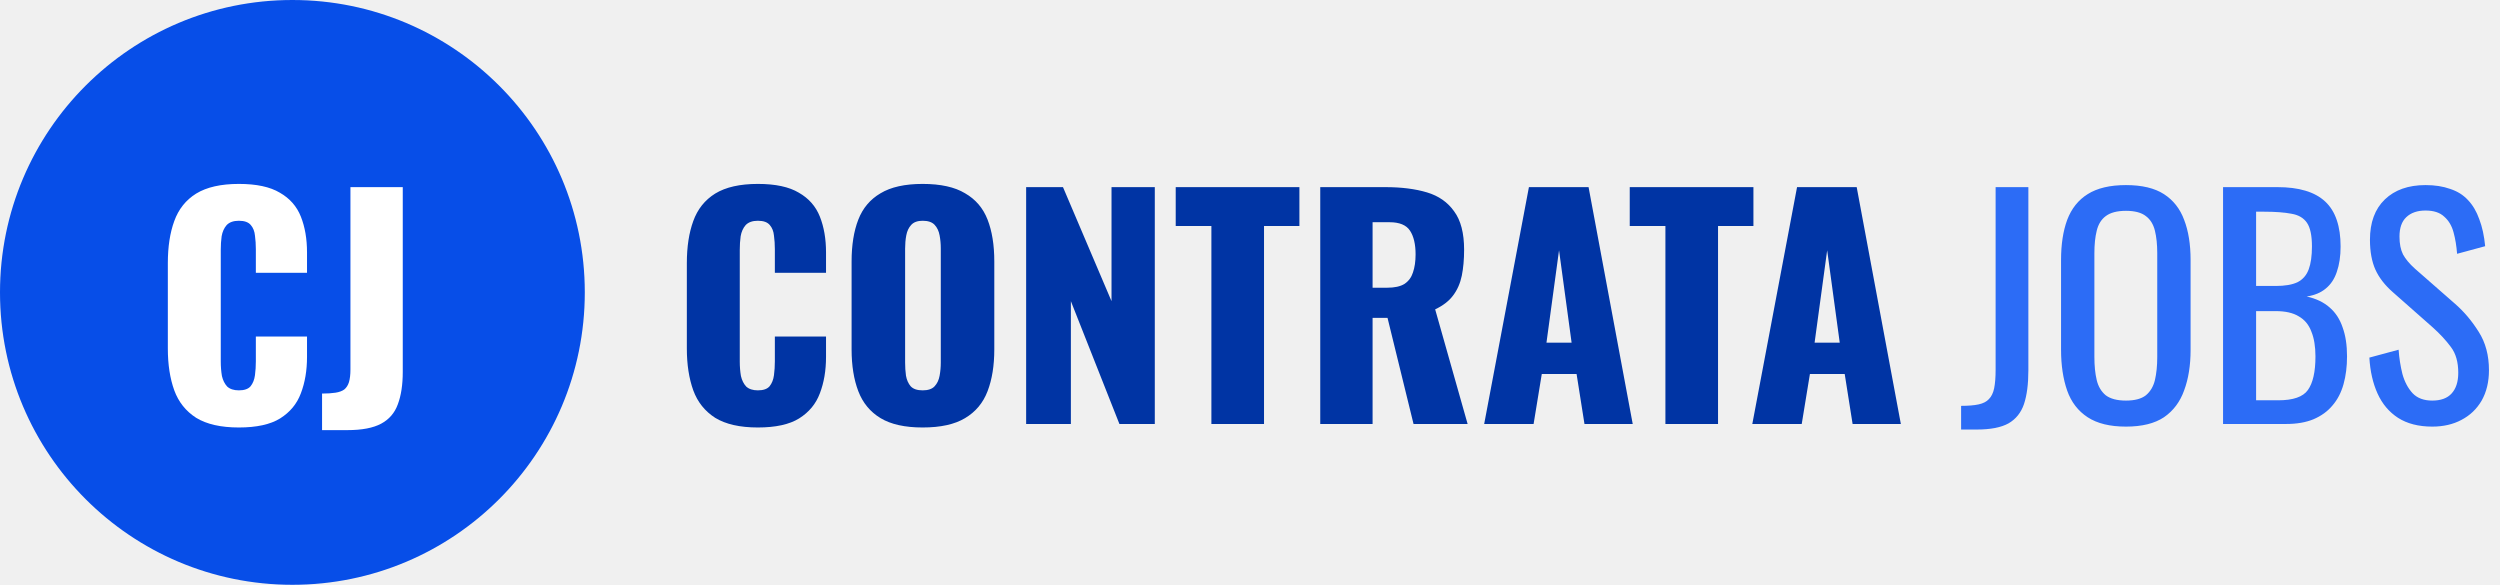
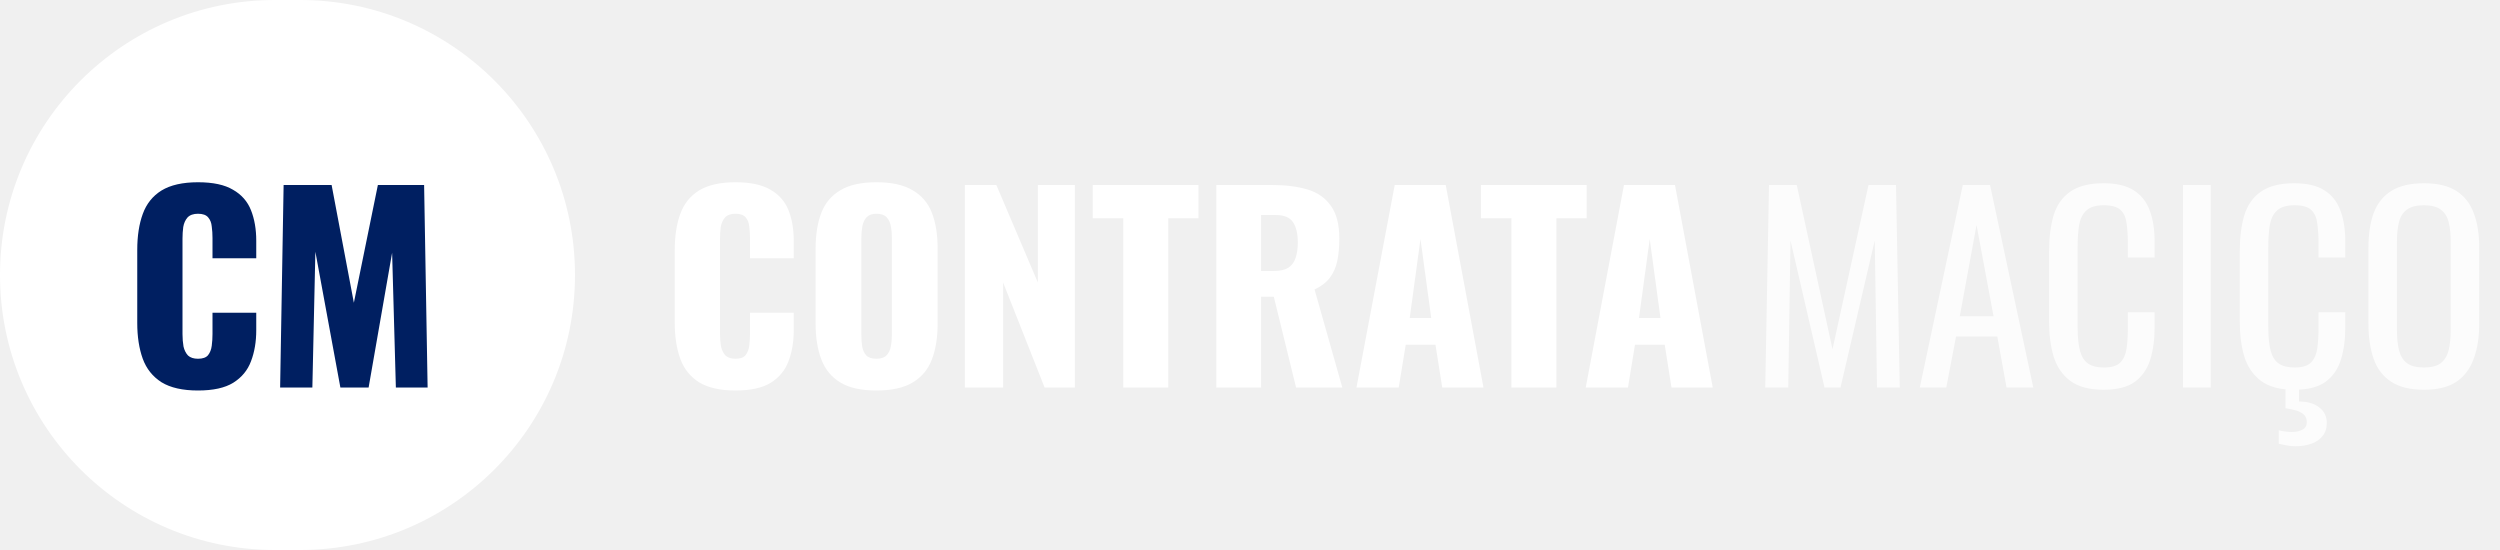
- <svg xmlns="http://www.w3.org/2000/svg" width="171" height="40" viewBox="0 0 171 40" fill="none">
-   <path d="M51.84 29.24C50.613 29.24 49.64 29.02 48.92 28.58C48.213 28.127 47.713 27.5 47.42 26.7C47.127 25.887 46.98 24.933 46.98 23.84V18C46.98 16.88 47.127 15.92 47.42 15.12C47.713 14.307 48.213 13.68 48.92 13.24C49.64 12.8 50.613 12.58 51.84 12.58C53.04 12.58 53.973 12.78 54.64 13.18C55.32 13.567 55.8 14.113 56.08 14.82C56.36 15.527 56.5 16.34 56.5 17.26V18.66H53V17.04C53 16.72 52.98 16.413 52.94 16.12C52.913 15.827 52.82 15.587 52.66 15.4C52.5 15.2 52.227 15.1 51.84 15.1C51.467 15.1 51.187 15.2 51 15.4C50.827 15.6 50.713 15.853 50.66 16.16C50.62 16.453 50.6 16.767 50.6 17.1V24.72C50.6 25.08 50.627 25.413 50.68 25.72C50.747 26.013 50.867 26.253 51.04 26.44C51.227 26.613 51.493 26.7 51.84 26.7C52.213 26.7 52.48 26.607 52.64 26.42C52.8 26.22 52.9 25.967 52.94 25.66C52.98 25.353 53 25.04 53 24.72V23.02H56.5V24.42C56.5 25.34 56.36 26.167 56.08 26.9C55.813 27.62 55.34 28.193 54.66 28.62C53.993 29.033 53.053 29.24 51.84 29.24ZM63.109 29.24C61.896 29.24 60.936 29.027 60.23 28.6C59.523 28.173 59.016 27.56 58.709 26.76C58.403 25.96 58.249 25.007 58.249 23.9V17.88C58.249 16.76 58.403 15.807 58.709 15.02C59.016 14.233 59.523 13.633 60.23 13.22C60.936 12.793 61.896 12.58 63.109 12.58C64.336 12.58 65.303 12.793 66.01 13.22C66.73 13.633 67.243 14.233 67.549 15.02C67.856 15.807 68.01 16.76 68.01 17.88V23.9C68.01 25.007 67.856 25.96 67.549 26.76C67.243 27.56 66.73 28.173 66.01 28.6C65.303 29.027 64.336 29.24 63.109 29.24ZM63.109 26.7C63.483 26.7 63.756 26.607 63.929 26.42C64.103 26.233 64.216 25.993 64.269 25.7C64.323 25.407 64.35 25.107 64.35 24.8V17C64.35 16.68 64.323 16.38 64.269 16.1C64.216 15.807 64.103 15.567 63.929 15.38C63.756 15.193 63.483 15.1 63.109 15.1C62.763 15.1 62.503 15.193 62.33 15.38C62.156 15.567 62.043 15.807 61.989 16.1C61.936 16.38 61.91 16.68 61.91 17V24.8C61.91 25.107 61.929 25.407 61.969 25.7C62.023 25.993 62.13 26.233 62.289 26.42C62.463 26.607 62.736 26.7 63.109 26.7ZM70.188 29V12.8H72.708L76.028 20.6V12.8H78.988V29H76.568L73.248 20.6V29H70.188ZM82.859 29V15.46H80.419V12.8H88.879V15.46H86.459V29H82.859ZM90.305 29V12.8H94.766C95.859 12.8 96.805 12.92 97.606 13.16C98.406 13.4 99.025 13.833 99.466 14.46C99.919 15.073 100.145 15.947 100.145 17.08C100.145 17.747 100.092 18.34 99.986 18.86C99.879 19.38 99.679 19.833 99.385 20.22C99.106 20.593 98.699 20.907 98.165 21.16L100.385 29H96.686L94.906 21.74H93.885V29H90.305ZM93.885 19.68H94.885C95.392 19.68 95.785 19.593 96.066 19.42C96.346 19.233 96.539 18.973 96.645 18.64C96.766 18.293 96.826 17.88 96.826 17.4C96.826 16.707 96.699 16.167 96.445 15.78C96.192 15.393 95.725 15.2 95.046 15.2H93.885V19.68ZM101.518 29L104.578 12.8H108.658L111.678 29H108.378L107.838 25.58H105.458L104.898 29H101.518ZM105.778 23.44H107.498L106.638 17.12L105.778 23.44ZM113.914 29V15.46H111.474V12.8H119.934V15.46H117.514V29H113.914ZM119.858 29L122.918 12.8H126.998L130.018 29H126.718L126.178 25.58H123.798L123.238 29H119.858ZM124.118 23.44H125.838L124.978 17.12L124.118 23.44Z" fill="#0034A4" />
-   <path d="M134.14 29.38V27.76C134.633 27.76 135.033 27.727 135.34 27.66C135.647 27.593 135.88 27.473 136.04 27.3C136.213 27.127 136.333 26.88 136.4 26.56C136.467 26.227 136.5 25.807 136.5 25.3V12.8H138.74V25.34C138.74 26.273 138.64 27.04 138.44 27.64C138.24 28.227 137.887 28.667 137.38 28.96C136.873 29.24 136.153 29.38 135.22 29.38H134.14ZM145.416 29.18C144.322 29.18 143.449 28.967 142.796 28.54C142.142 28.113 141.676 27.507 141.396 26.72C141.116 25.92 140.976 24.987 140.976 23.92V17.78C140.976 16.713 141.116 15.8 141.396 15.04C141.689 14.267 142.156 13.68 142.796 13.28C143.449 12.867 144.322 12.66 145.416 12.66C146.509 12.66 147.376 12.867 148.016 13.28C148.656 13.693 149.116 14.28 149.396 15.04C149.689 15.8 149.836 16.713 149.836 17.78V23.94C149.836 24.993 149.689 25.913 149.396 26.7C149.116 27.487 148.656 28.1 148.016 28.54C147.376 28.967 146.509 29.18 145.416 29.18ZM145.416 27.4C146.016 27.4 146.469 27.28 146.776 27.04C147.082 26.787 147.289 26.44 147.396 26C147.502 25.547 147.556 25.02 147.556 24.42V17.32C147.556 16.72 147.502 16.207 147.396 15.78C147.289 15.34 147.082 15.007 146.776 14.78C146.469 14.54 146.016 14.42 145.416 14.42C144.816 14.42 144.356 14.54 144.036 14.78C143.729 15.007 143.522 15.34 143.416 15.78C143.309 16.207 143.256 16.72 143.256 17.32V24.42C143.256 25.02 143.309 25.547 143.416 26C143.522 26.44 143.729 26.787 144.036 27.04C144.356 27.28 144.816 27.4 145.416 27.4ZM152.057 29V12.8H155.777C156.51 12.8 157.144 12.88 157.677 13.04C158.224 13.2 158.677 13.447 159.037 13.78C159.397 14.113 159.664 14.54 159.837 15.06C160.01 15.567 160.097 16.167 160.097 16.86C160.097 17.527 160.01 18.107 159.837 18.6C159.677 19.08 159.424 19.46 159.077 19.74C158.744 20.02 158.31 20.2 157.777 20.28C158.43 20.427 158.957 20.68 159.357 21.04C159.757 21.387 160.05 21.84 160.237 22.4C160.437 22.947 160.537 23.607 160.537 24.38C160.537 25.073 160.457 25.707 160.297 26.28C160.137 26.853 159.884 27.34 159.537 27.74C159.204 28.14 158.77 28.453 158.237 28.68C157.717 28.893 157.097 29 156.377 29H152.057ZM154.317 27.38H155.837C156.85 27.38 157.524 27.147 157.857 26.68C158.204 26.2 158.377 25.433 158.377 24.38C158.377 23.7 158.284 23.133 158.097 22.68C157.924 22.213 157.637 21.867 157.237 21.64C156.85 21.4 156.324 21.28 155.657 21.28H154.317V27.38ZM154.317 19.56H155.657C156.297 19.56 156.797 19.473 157.157 19.3C157.517 19.113 157.77 18.82 157.917 18.42C158.064 18.02 158.137 17.5 158.137 16.86C158.137 16.113 158.024 15.573 157.797 15.24C157.57 14.907 157.217 14.7 156.737 14.62C156.257 14.527 155.63 14.48 154.857 14.48H154.317V19.56ZM166.365 29.18C165.432 29.18 164.652 28.98 164.025 28.58C163.412 28.18 162.945 27.627 162.625 26.92C162.305 26.213 162.118 25.393 162.065 24.46L164.065 23.92C164.105 24.493 164.192 25.047 164.325 25.58C164.472 26.113 164.705 26.553 165.025 26.9C165.345 27.233 165.792 27.4 166.365 27.4C166.952 27.4 167.392 27.24 167.685 26.92C167.992 26.587 168.145 26.113 168.145 25.5C168.145 24.767 167.978 24.18 167.645 23.74C167.312 23.287 166.892 22.833 166.385 22.38L163.665 19.98C163.132 19.513 162.738 19.007 162.485 18.46C162.232 17.9 162.105 17.213 162.105 16.4C162.105 15.213 162.445 14.293 163.125 13.64C163.805 12.987 164.732 12.66 165.905 12.66C166.545 12.66 167.105 12.747 167.585 12.92C168.078 13.08 168.485 13.333 168.805 13.68C169.138 14.027 169.398 14.467 169.585 15C169.785 15.52 169.918 16.133 169.985 16.84L168.065 17.36C168.025 16.827 167.945 16.34 167.825 15.9C167.705 15.447 167.492 15.087 167.185 14.82C166.892 14.54 166.465 14.4 165.905 14.4C165.345 14.4 164.905 14.553 164.585 14.86C164.278 15.153 164.125 15.593 164.125 16.18C164.125 16.673 164.205 17.08 164.365 17.4C164.538 17.72 164.812 18.047 165.185 18.38L167.925 20.78C168.538 21.313 169.078 21.953 169.545 22.7C170.012 23.433 170.245 24.307 170.245 25.32C170.245 26.12 170.078 26.813 169.745 27.4C169.412 27.973 168.952 28.413 168.365 28.72C167.792 29.027 167.125 29.18 166.365 29.18Z" fill="#2C6CF6" />
-   <rect width="40" height="40" rx="20" fill="#074EE8" />
-   <path d="M16.34 29.24C15.113 29.24 14.14 29.02 13.42 28.58C12.713 28.127 12.213 27.5 11.92 26.7C11.627 25.887 11.48 24.933 11.48 23.84V18C11.48 16.88 11.627 15.92 11.92 15.12C12.213 14.307 12.713 13.68 13.42 13.24C14.14 12.8 15.113 12.58 16.34 12.58C17.54 12.58 18.473 12.78 19.14 13.18C19.82 13.567 20.3 14.113 20.58 14.82C20.86 15.527 21 16.34 21 17.26V18.66H17.5V17.04C17.5 16.72 17.48 16.413 17.44 16.12C17.413 15.827 17.32 15.587 17.16 15.4C17 15.2 16.727 15.1 16.34 15.1C15.967 15.1 15.687 15.2 15.5 15.4C15.327 15.6 15.213 15.853 15.16 16.16C15.12 16.453 15.1 16.767 15.1 17.1V24.72C15.1 25.08 15.127 25.413 15.18 25.72C15.247 26.013 15.367 26.253 15.54 26.44C15.727 26.613 15.993 26.7 16.34 26.7C16.713 26.7 16.98 26.607 17.14 26.42C17.3 26.22 17.4 25.967 17.44 25.66C17.48 25.353 17.5 25.04 17.5 24.72V23.02H21V24.42C21 25.34 20.86 26.167 20.58 26.9C20.313 27.62 19.84 28.193 19.16 28.62C18.493 29.033 17.553 29.24 16.34 29.24ZM22.029 29.42V26.92C22.39 26.92 22.696 26.9 22.95 26.86C23.203 26.82 23.403 26.747 23.549 26.64C23.696 26.52 23.803 26.353 23.869 26.14C23.936 25.913 23.97 25.627 23.97 25.28V12.8H27.549V25.44C27.549 26.32 27.436 27.06 27.209 27.66C26.996 28.247 26.616 28.687 26.07 28.98C25.523 29.273 24.756 29.42 23.77 29.42H22.029Z" fill="white" />
+ <svg xmlns="http://www.w3.org/2000/svg" width="200" height="44" viewBox="0 0 200 44" fill="none">
+   <path d="M58.84 31.24C57.613 31.24 56.64 31.02 55.92 30.58C55.213 30.127 54.713 29.5 54.42 28.7C54.127 27.887 53.98 26.933 53.98 25.84V20C53.98 18.88 54.127 17.92 54.42 17.12C54.713 16.307 55.213 15.68 55.92 15.24C56.64 14.8 57.613 14.58 58.84 14.58C60.04 14.58 60.973 14.78 61.64 15.18C62.32 15.567 62.8 16.113 63.08 16.82C63.36 17.527 63.5 18.34 63.5 19.26V20.66H60V19.04C60 18.72 59.98 18.413 59.94 18.12C59.913 17.827 59.82 17.587 59.66 17.4C59.5 17.2 59.227 17.1 58.84 17.1C58.467 17.1 58.187 17.2 58 17.4C57.827 17.6 57.713 17.853 57.66 18.16C57.62 18.453 57.6 18.767 57.6 19.1V26.72C57.6 27.08 57.627 27.413 57.68 27.72C57.747 28.013 57.867 28.253 58.04 28.44C58.227 28.613 58.493 28.7 58.84 28.7C59.213 28.7 59.48 28.607 59.64 28.42C59.8 28.22 59.9 27.967 59.94 27.66C59.98 27.353 60 27.04 60 26.72V25.02H63.5V26.42C63.5 27.34 63.36 28.167 63.08 28.9C62.813 29.62 62.34 30.193 61.66 30.62C60.993 31.033 60.053 31.24 58.84 31.24ZM70.109 31.24C68.896 31.24 67.936 31.027 67.23 30.6C66.523 30.173 66.016 29.56 65.71 28.76C65.403 27.96 65.249 27.007 65.249 25.9V19.88C65.249 18.76 65.403 17.807 65.71 17.02C66.016 16.233 66.523 15.633 67.23 15.22C67.936 14.793 68.896 14.58 70.109 14.58C71.336 14.58 72.303 14.793 73.01 15.22C73.73 15.633 74.243 16.233 74.549 17.02C74.856 17.807 75.01 18.76 75.01 19.88V25.9C75.01 27.007 74.856 27.96 74.549 28.76C74.243 29.56 73.73 30.173 73.01 30.6C72.303 31.027 71.336 31.24 70.109 31.24ZM70.109 28.7C70.483 28.7 70.756 28.607 70.93 28.42C71.103 28.233 71.216 27.993 71.269 27.7C71.323 27.407 71.35 27.107 71.35 26.8V19C71.35 18.68 71.323 18.38 71.269 18.1C71.216 17.807 71.103 17.567 70.93 17.38C70.756 17.193 70.483 17.1 70.109 17.1C69.763 17.1 69.503 17.193 69.329 17.38C69.156 17.567 69.043 17.807 68.99 18.1C68.936 18.38 68.909 18.68 68.909 19V26.8C68.909 27.107 68.93 27.407 68.969 27.7C69.023 27.993 69.129 28.233 69.29 28.42C69.463 28.607 69.736 28.7 70.109 28.7ZM77.188 31V14.8H79.708L83.028 22.6V14.8H85.988V31H83.568L80.248 22.6V31H77.188ZM89.859 31V17.46H87.419V14.8H95.879V17.46H93.459V31H89.859ZM97.305 31V14.8H101.765C102.859 14.8 103.805 14.92 104.605 15.16C105.405 15.4 106.025 15.833 106.465 16.46C106.919 17.073 107.145 17.947 107.145 19.08C107.145 19.747 107.092 20.34 106.985 20.86C106.879 21.38 106.679 21.833 106.385 22.22C106.105 22.593 105.699 22.907 105.165 23.16L107.385 31H103.685L101.905 23.74H100.885V31H97.305ZM100.885 21.68H101.885C102.392 21.68 102.785 21.593 103.065 21.42C103.345 21.233 103.539 20.973 103.645 20.64C103.765 20.293 103.825 19.88 103.825 19.4C103.825 18.707 103.699 18.167 103.445 17.78C103.192 17.393 102.725 17.2 102.045 17.2H100.885V21.68ZM108.518 31L111.578 14.8H115.658L118.678 31H115.378L114.838 27.58H112.458L111.898 31H108.518ZM112.778 25.44H114.498L113.638 19.12L112.778 25.44ZM120.914 31V17.46H118.474V14.8H126.934V17.46H124.514V31H120.914ZM126.858 31L129.918 14.8H133.998L137.018 31H133.718L133.178 27.58H130.798L130.238 31H126.858ZM131.118 25.44H132.838L131.978 19.12L131.118 25.44Z" fill="white" />
+   <path d="M141.22 31L141.52 14.8H143.74L146.6 27.94L149.48 14.8H151.68L151.98 31H150.16L149.98 19.24L147.24 31H145.96L143.24 19.24L143.06 31H141.22ZM153.583 31L157.023 14.8H159.203L162.663 31H160.523L159.783 26.92H156.483L155.703 31H153.583ZM156.783 25.3H159.483L158.123 18L156.783 25.3ZM168.289 31.18C167.142 31.18 166.249 30.94 165.609 30.46C164.982 29.98 164.542 29.333 164.289 28.52C164.049 27.707 163.929 26.8 163.929 25.8V20.08C163.929 18.987 164.049 18.033 164.289 17.22C164.542 16.407 164.982 15.78 165.609 15.34C166.249 14.887 167.142 14.66 168.289 14.66C169.302 14.66 170.102 14.847 170.689 15.22C171.289 15.593 171.715 16.127 171.969 16.82C172.235 17.513 172.369 18.347 172.369 19.32V20.6H170.229V19.46C170.229 18.86 170.195 18.333 170.129 17.88C170.075 17.413 169.915 17.053 169.649 16.8C169.382 16.547 168.935 16.42 168.309 16.42C167.669 16.42 167.202 16.56 166.909 16.84C166.615 17.107 166.422 17.493 166.329 18C166.249 18.493 166.209 19.073 166.209 19.74V26.16C166.209 26.973 166.275 27.62 166.409 28.1C166.542 28.567 166.762 28.9 167.069 29.1C167.375 29.3 167.789 29.4 168.309 29.4C168.922 29.4 169.362 29.267 169.629 29C169.895 28.72 170.062 28.34 170.129 27.86C170.195 27.38 170.229 26.82 170.229 26.18V24.98H172.369V26.18C172.369 27.167 172.249 28.04 172.009 28.8C171.769 29.547 171.355 30.133 170.769 30.56C170.182 30.973 169.355 31.18 168.289 31.18ZM174.642 31V14.8H176.862V31H174.642ZM183.543 31.18C182.396 31.18 181.503 30.94 180.863 30.46C180.236 29.98 179.796 29.333 179.543 28.52C179.303 27.707 179.183 26.8 179.183 25.8V20.08C179.183 18.987 179.303 18.033 179.543 17.22C179.796 16.407 180.236 15.78 180.863 15.34C181.503 14.887 182.396 14.66 183.543 14.66C184.556 14.66 185.356 14.847 185.943 15.22C186.543 15.593 186.969 16.127 187.223 16.82C187.489 17.513 187.623 18.347 187.623 19.32V20.6H185.483V19.46C185.483 18.86 185.449 18.333 185.383 17.88C185.329 17.413 185.169 17.053 184.903 16.8C184.636 16.547 184.189 16.42 183.563 16.42C182.923 16.42 182.456 16.56 182.163 16.84C181.869 17.107 181.676 17.493 181.583 18C181.503 18.493 181.463 19.073 181.463 19.74V26.16C181.463 26.973 181.529 27.62 181.663 28.1C181.796 28.567 182.016 28.9 182.323 29.1C182.629 29.3 183.043 29.4 183.563 29.4C184.176 29.4 184.616 29.267 184.883 29C185.149 28.72 185.316 28.34 185.383 27.86C185.449 27.38 185.483 26.82 185.483 26.18V24.98H187.623V26.18C187.623 27.167 187.503 28.04 187.263 28.8C187.023 29.547 186.609 30.133 186.023 30.56C185.436 30.973 184.609 31.18 183.543 31.18ZM183.643 35.7C183.429 35.7 183.209 35.68 182.983 35.64C182.756 35.6 182.529 35.553 182.303 35.5V34.42C182.476 34.473 182.649 34.507 182.823 34.52C182.996 34.547 183.163 34.56 183.323 34.56C183.669 34.56 183.956 34.5 184.183 34.38C184.423 34.26 184.543 34.06 184.543 33.78C184.543 33.54 184.476 33.347 184.343 33.2C184.209 33.067 184.016 32.953 183.763 32.86C183.509 32.78 183.203 32.713 182.843 32.66V31H183.923V32.12C184.589 32.12 185.123 32.273 185.523 32.58C185.936 32.887 186.143 33.307 186.143 33.84C186.143 34.267 186.029 34.613 185.803 34.88C185.589 35.16 185.289 35.367 184.903 35.5C184.529 35.633 184.109 35.7 183.643 35.7ZM193.916 31.18C192.822 31.18 191.949 30.967 191.296 30.54C190.642 30.113 190.176 29.507 189.896 28.72C189.616 27.92 189.476 26.987 189.476 25.92V19.78C189.476 18.713 189.616 17.8 189.896 17.04C190.189 16.267 190.656 15.68 191.296 15.28C191.949 14.867 192.822 14.66 193.916 14.66C195.009 14.66 195.876 14.867 196.516 15.28C197.156 15.693 197.616 16.28 197.896 17.04C198.189 17.8 198.336 18.713 198.336 19.78V25.94C198.336 26.993 198.189 27.913 197.896 28.7C197.616 29.487 197.156 30.1 196.516 30.54C195.876 30.967 195.009 31.18 193.916 31.18ZM193.916 29.4C194.516 29.4 194.969 29.28 195.276 29.04C195.582 28.787 195.789 28.44 195.896 28C196.002 27.547 196.056 27.02 196.056 26.42V19.32C196.056 18.72 196.002 18.207 195.896 17.78C195.789 17.34 195.582 17.007 195.276 16.78C194.969 16.54 194.516 16.42 193.916 16.42C193.316 16.42 192.856 16.54 192.536 16.78C192.229 17.007 192.022 17.34 191.916 17.78C191.809 18.207 191.756 18.72 191.756 19.32V26.42C191.756 27.02 191.809 27.547 191.916 28C192.022 28.44 192.229 28.787 192.536 29.04C192.856 29.28 193.316 29.4 193.916 29.4Z" fill="white" fill-opacity="0.8" />
+   <rect width="46" height="44" rx="22" fill="white" />
+   <path d="M15.84 31.24C14.613 31.24 13.64 31.02 12.92 30.58C12.213 30.127 11.713 29.5 11.42 28.7C11.127 27.887 10.98 26.933 10.98 25.84V20C10.98 18.88 11.127 17.92 11.42 17.12C11.713 16.307 12.213 15.68 12.92 15.24C13.64 14.8 14.613 14.58 15.84 14.58C17.04 14.58 17.973 14.78 18.64 15.18C19.32 15.567 19.8 16.113 20.08 16.82C20.36 17.527 20.5 18.34 20.5 19.26V20.66H17V19.04C17 18.72 16.98 18.413 16.94 18.12C16.913 17.827 16.82 17.587 16.66 17.4C16.5 17.2 16.227 17.1 15.84 17.1C15.467 17.1 15.187 17.2 15 17.4C14.827 17.6 14.713 17.853 14.66 18.16C14.62 18.453 14.6 18.767 14.6 19.1V26.72C14.6 27.08 14.627 27.413 14.68 27.72C14.747 28.013 14.867 28.253 15.04 28.44C15.227 28.613 15.493 28.7 15.84 28.7C16.213 28.7 16.48 28.607 16.64 28.42C16.8 28.22 16.9 27.967 16.94 27.66C16.98 27.353 17 27.04 17 26.72V25.02H20.5V26.42C20.5 27.34 20.36 28.167 20.08 28.9C19.813 29.62 19.34 30.193 18.66 30.62C17.993 31.033 17.053 31.24 15.84 31.24ZM22.41 31L22.689 14.8H26.529L28.309 24.22L30.23 14.8H33.929L34.209 31H31.669L31.369 20.22L29.489 31H27.23L25.23 20.14L24.989 31H22.41Z" fill="#001F61" />
</svg>
